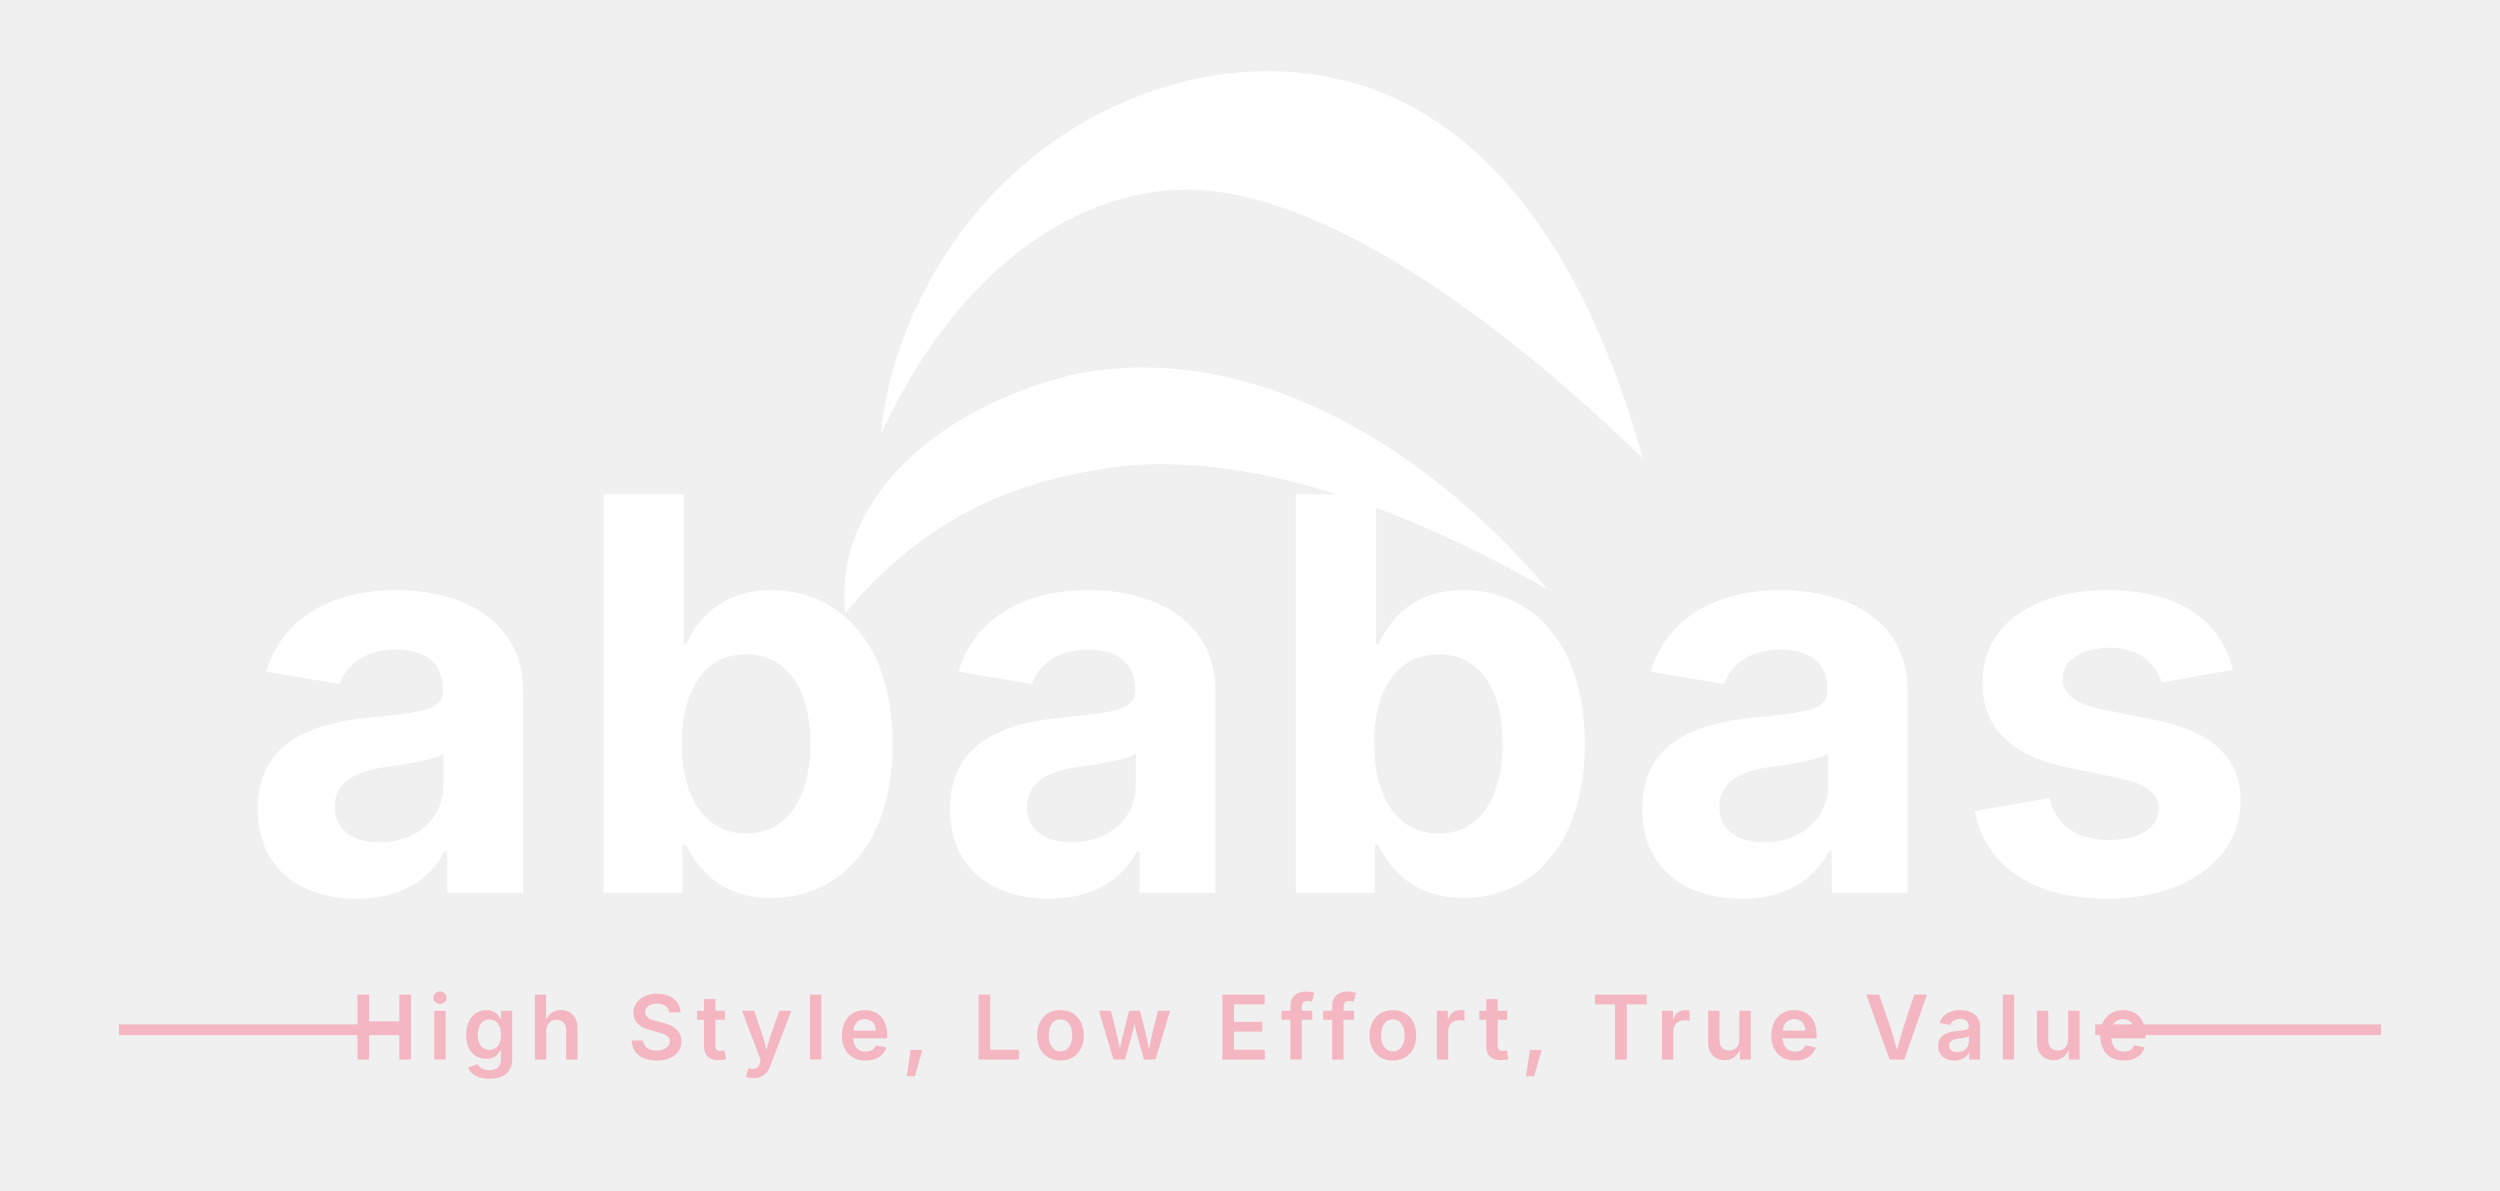
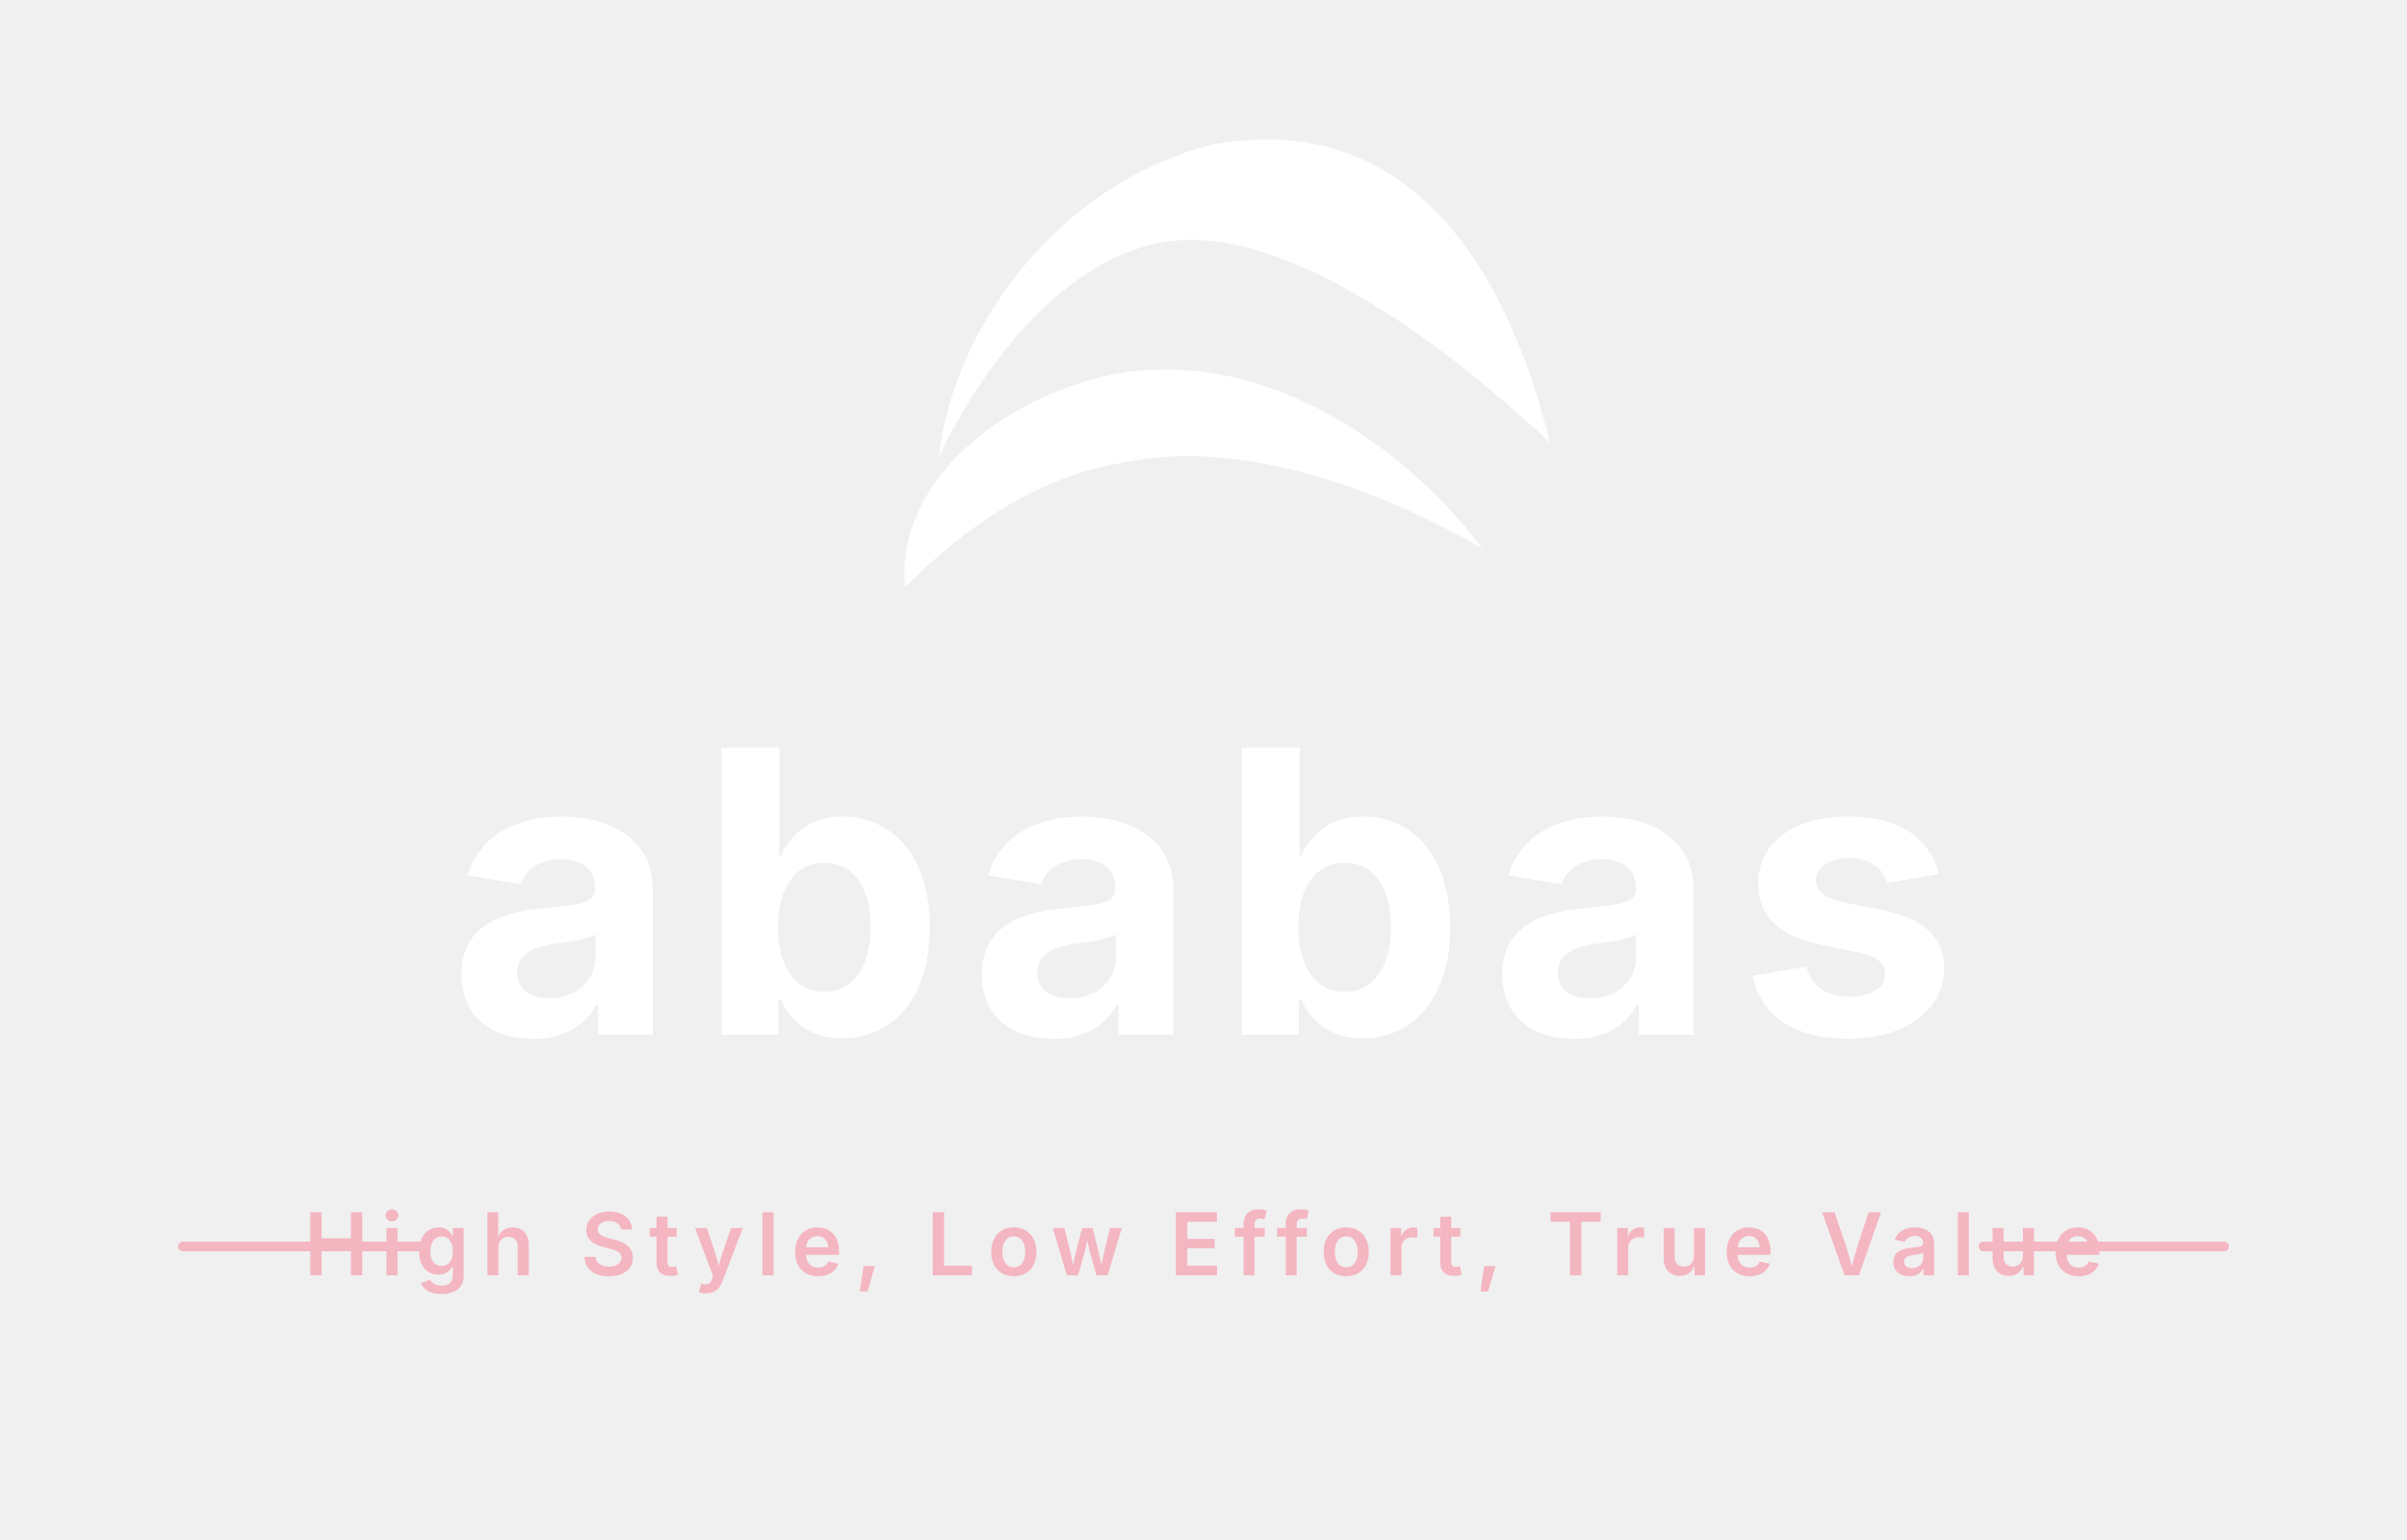
- <svg xmlns="http://www.w3.org/2000/svg" viewBox="0 0 420 200" width="100%" height="100%">
+ <svg xmlns="http://www.w3.org/2000/svg" viewBox="0 0 500 320" width="100%" height="100%">
  <defs>
    <style>
      .brand-wordmark-white {
        font-family: 'Quicksand', 'Montserrat', 'Century Gothic', -apple-system, sans-serif;
-         font-size: 92px;
+         font-size: 82px;
        font-weight: 700;
        fill: #FFFFFF;
-         letter-spacing: 2px;
+         letter-spacing: 4px;
      }
      .brand-tagline-white {
        font-family: 'Montserrat', -apple-system, sans-serif;
-         font-size: 15px;
+         font-size: 18px;
        font-weight: 600;
        fill: #F4B6C1;
-         letter-spacing: 1.8px;
+         letter-spacing: 2.5px;
      }
    </style>
  </defs>
-   <g fill="#FFFFFF" transform="translate(-40, -35)">
-     <path d="M 188 108 C 190 85 208 55 242 48 C 275 42 302 62 316 112 C 285 82 256 65 236 67 C 215 69 198 86 188 108 Z" />
-     <path d="M 182 138 C 180 120 196 104 220 98 C 248 92 278 108 300 134 C 272 118 245 110 224 114 C 205 117 192 126 182 138 Z" />
+   <g fill="#FFFFFF">
+     <path d="M 195 95 C 198 68 220 38 252 30 C 285 24 310 44 322 92 C 290 62 262 48 244 50 C 224 52 206 72 195 95 Z" />
+     <path d="M 188 122 C 186 102 205 84 230 78 C 258 72 288 88 308 114 C 280 98 254 92 234 96 C 215 99 200 110 188 122 Z" />
  </g>
-   <text x="210" y="150" text-anchor="middle" class="brand-wordmark-white">ababas</text>
-   <g transform="translate(0, 178)">
-     <line x1="20" y1="-5" x2="68" y2="-5" stroke="#F4B6C1" stroke-width="1.8" />
-     <text x="210" y="0" text-anchor="middle" class="brand-tagline-white">High Style, Low Effort, True Value</text>
-     <line x1="352" y1="-5" x2="400" y2="-5" stroke="#F4B6C1" stroke-width="1.8" />
+   <text x="250" y="215" text-anchor="middle" class="brand-wordmark-white">ababas</text>
+   <g transform="translate(0, 265)">
+     <line x1="38" y1="-6" x2="88" y2="-6" stroke="#F4B6C1" stroke-width="2" stroke-linecap="round" />
+     <text x="250" y="0" text-anchor="middle" class="brand-tagline-white">High Style, Low Effort, True Value</text>
+     <line x1="412" y1="-6" x2="462" y2="-6" stroke="#F4B6C1" stroke-width="2" stroke-linecap="round" />
  </g>
</svg>
